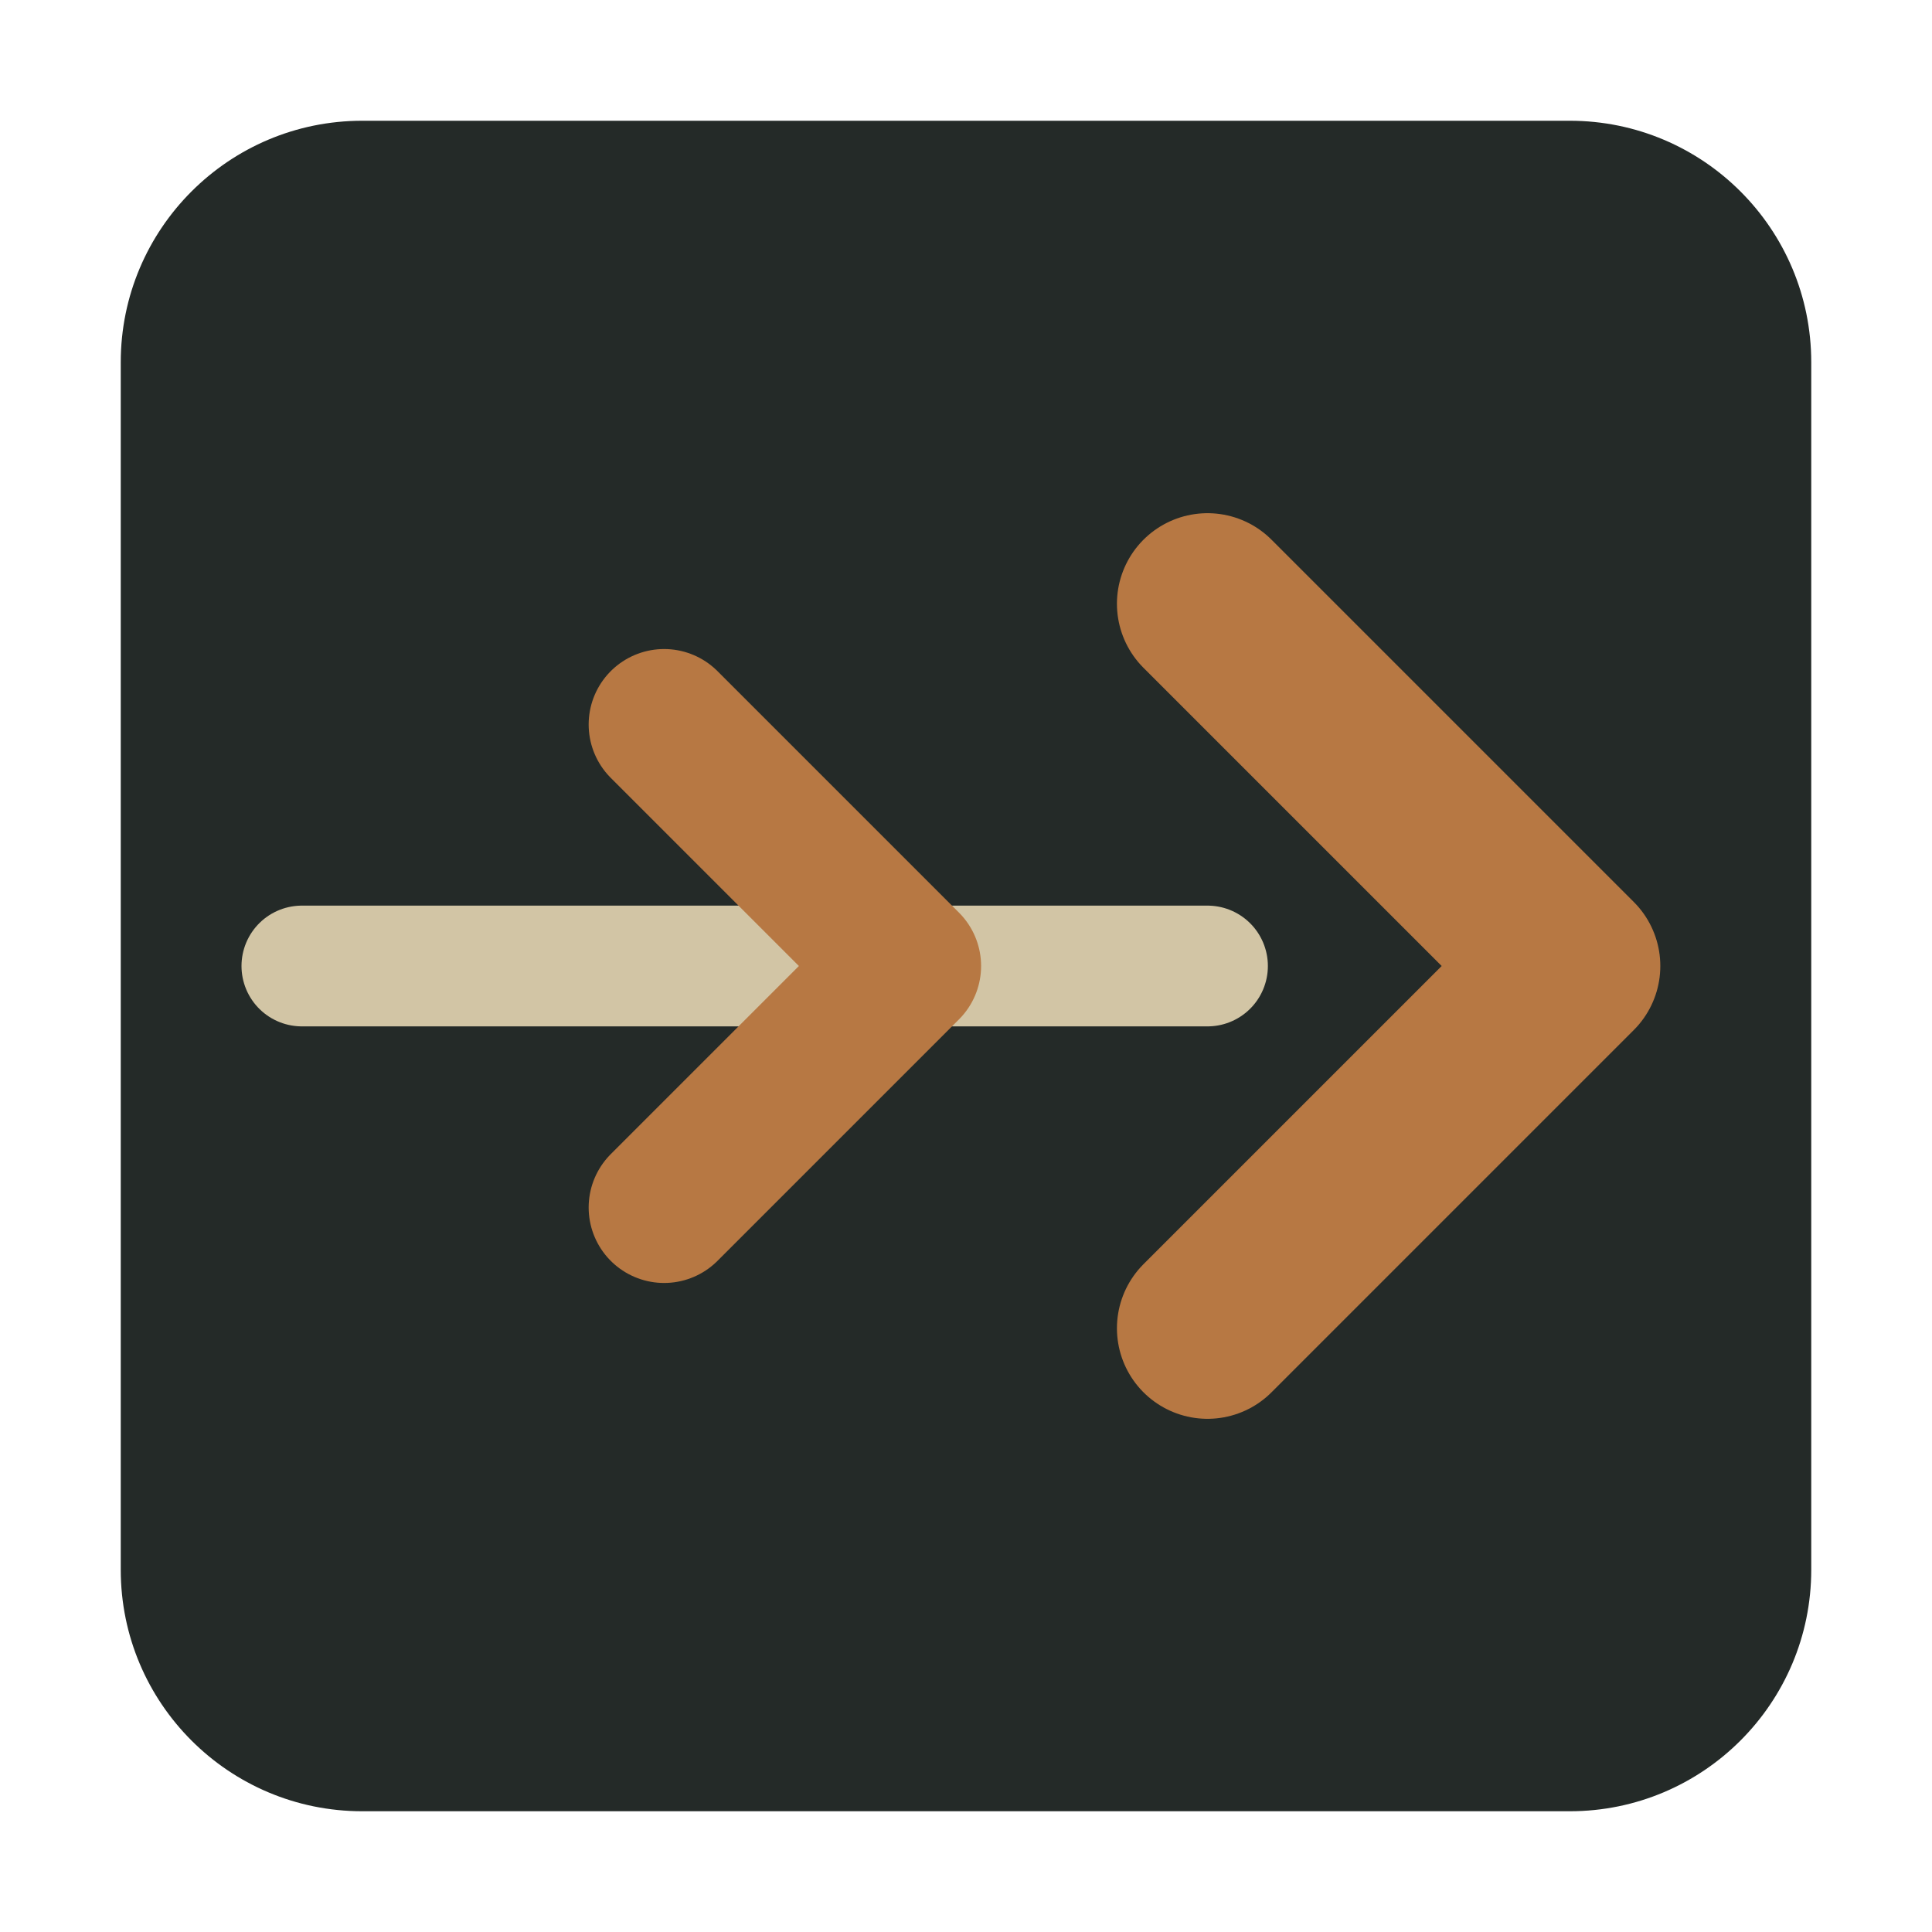
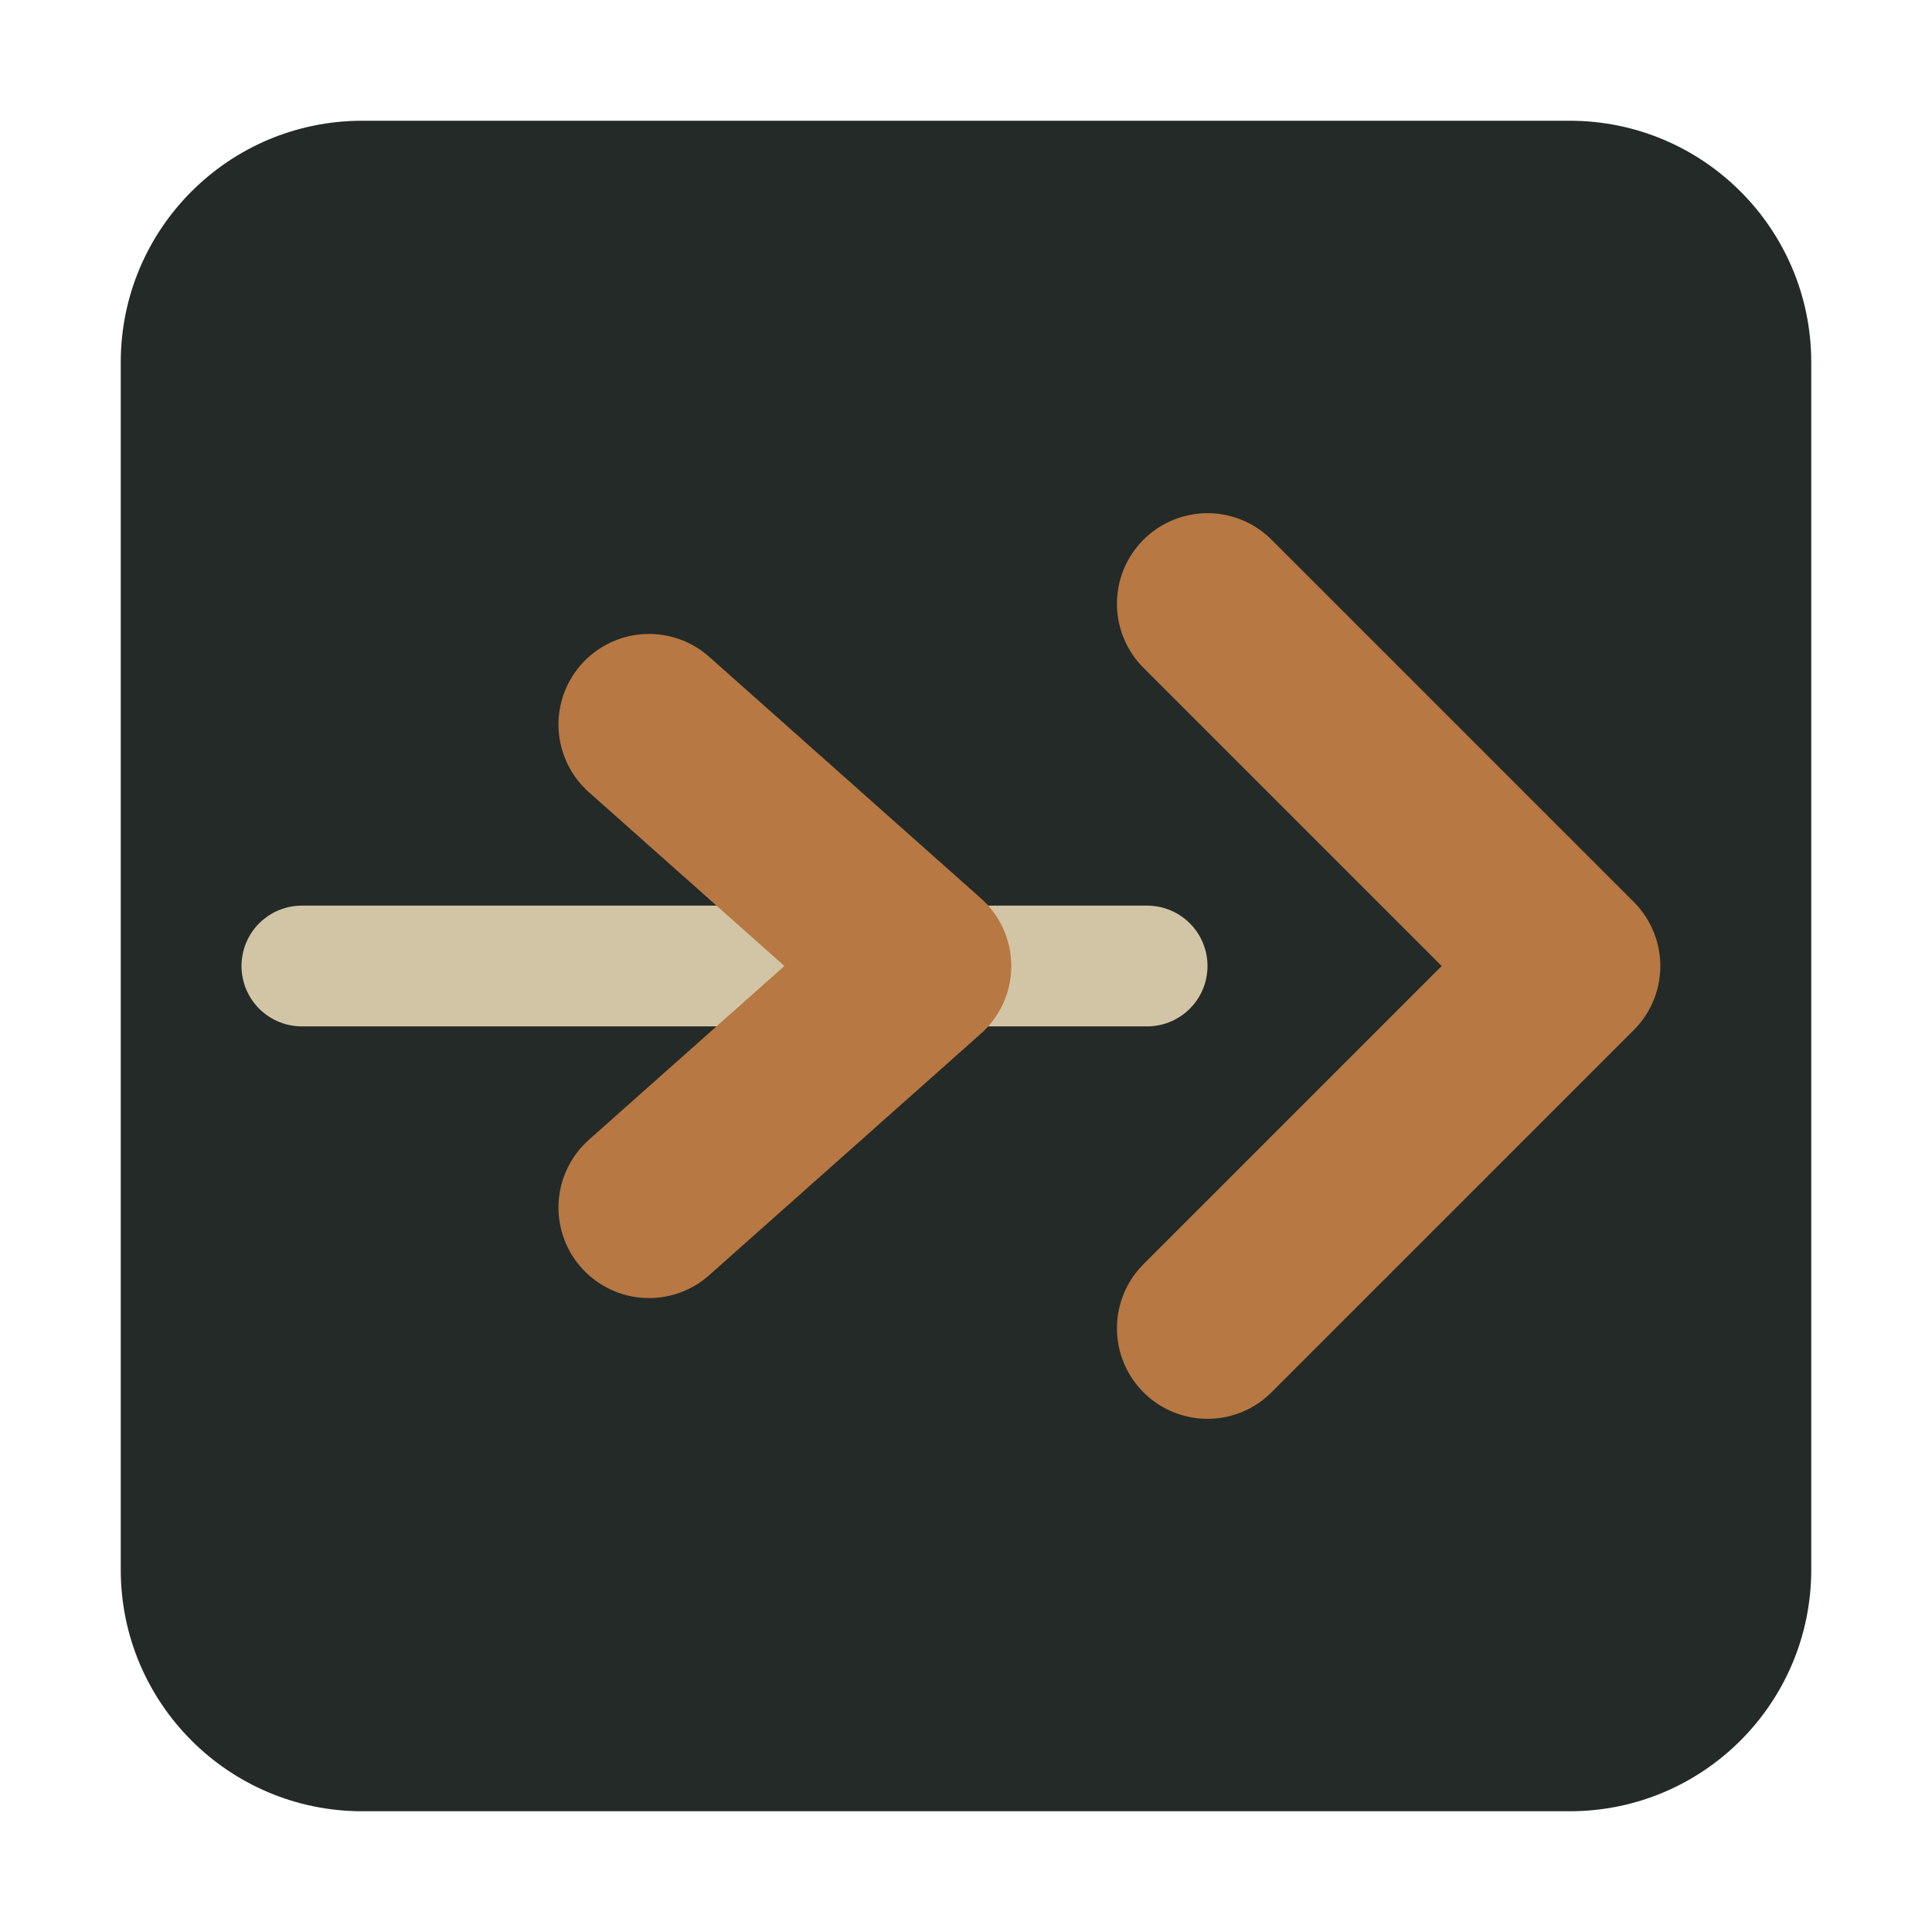
<svg xmlns="http://www.w3.org/2000/svg" viewBox="0 0 64 64">
  <rect x="4" y="4" width="56" height="56" rx="8" fill="#242a28" />
-   <line x1="10" y1="32" x2="40" y2="32" stroke="#d2c5a5" stroke-width="4" stroke-linecap="round" />
-   <path d="M22 24L30 32L22 40" fill="none" stroke="#b77843" stroke-width="5" stroke-linecap="round" stroke-linejoin="round" />
-   <path d="M40 20L52 32L40 44" fill="none" stroke="#b77843" stroke-width="6" stroke-linecap="round" stroke-linejoin="round" />
+   <line x1="10" y1="32" x2="38" y2="32" stroke="#d2c5a5" stroke-width="4" stroke-linecap="round" />
+   <polyline points="21.5,24 30.5,32 21.5,40" fill="none" stroke="#b77843" stroke-width="6" stroke-linecap="round" stroke-linejoin="round" />
+   <polyline points="40,20 52,32 40,44" fill="none" stroke="#b77843" stroke-width="6" stroke-linecap="round" stroke-linejoin="round" />
</svg>
